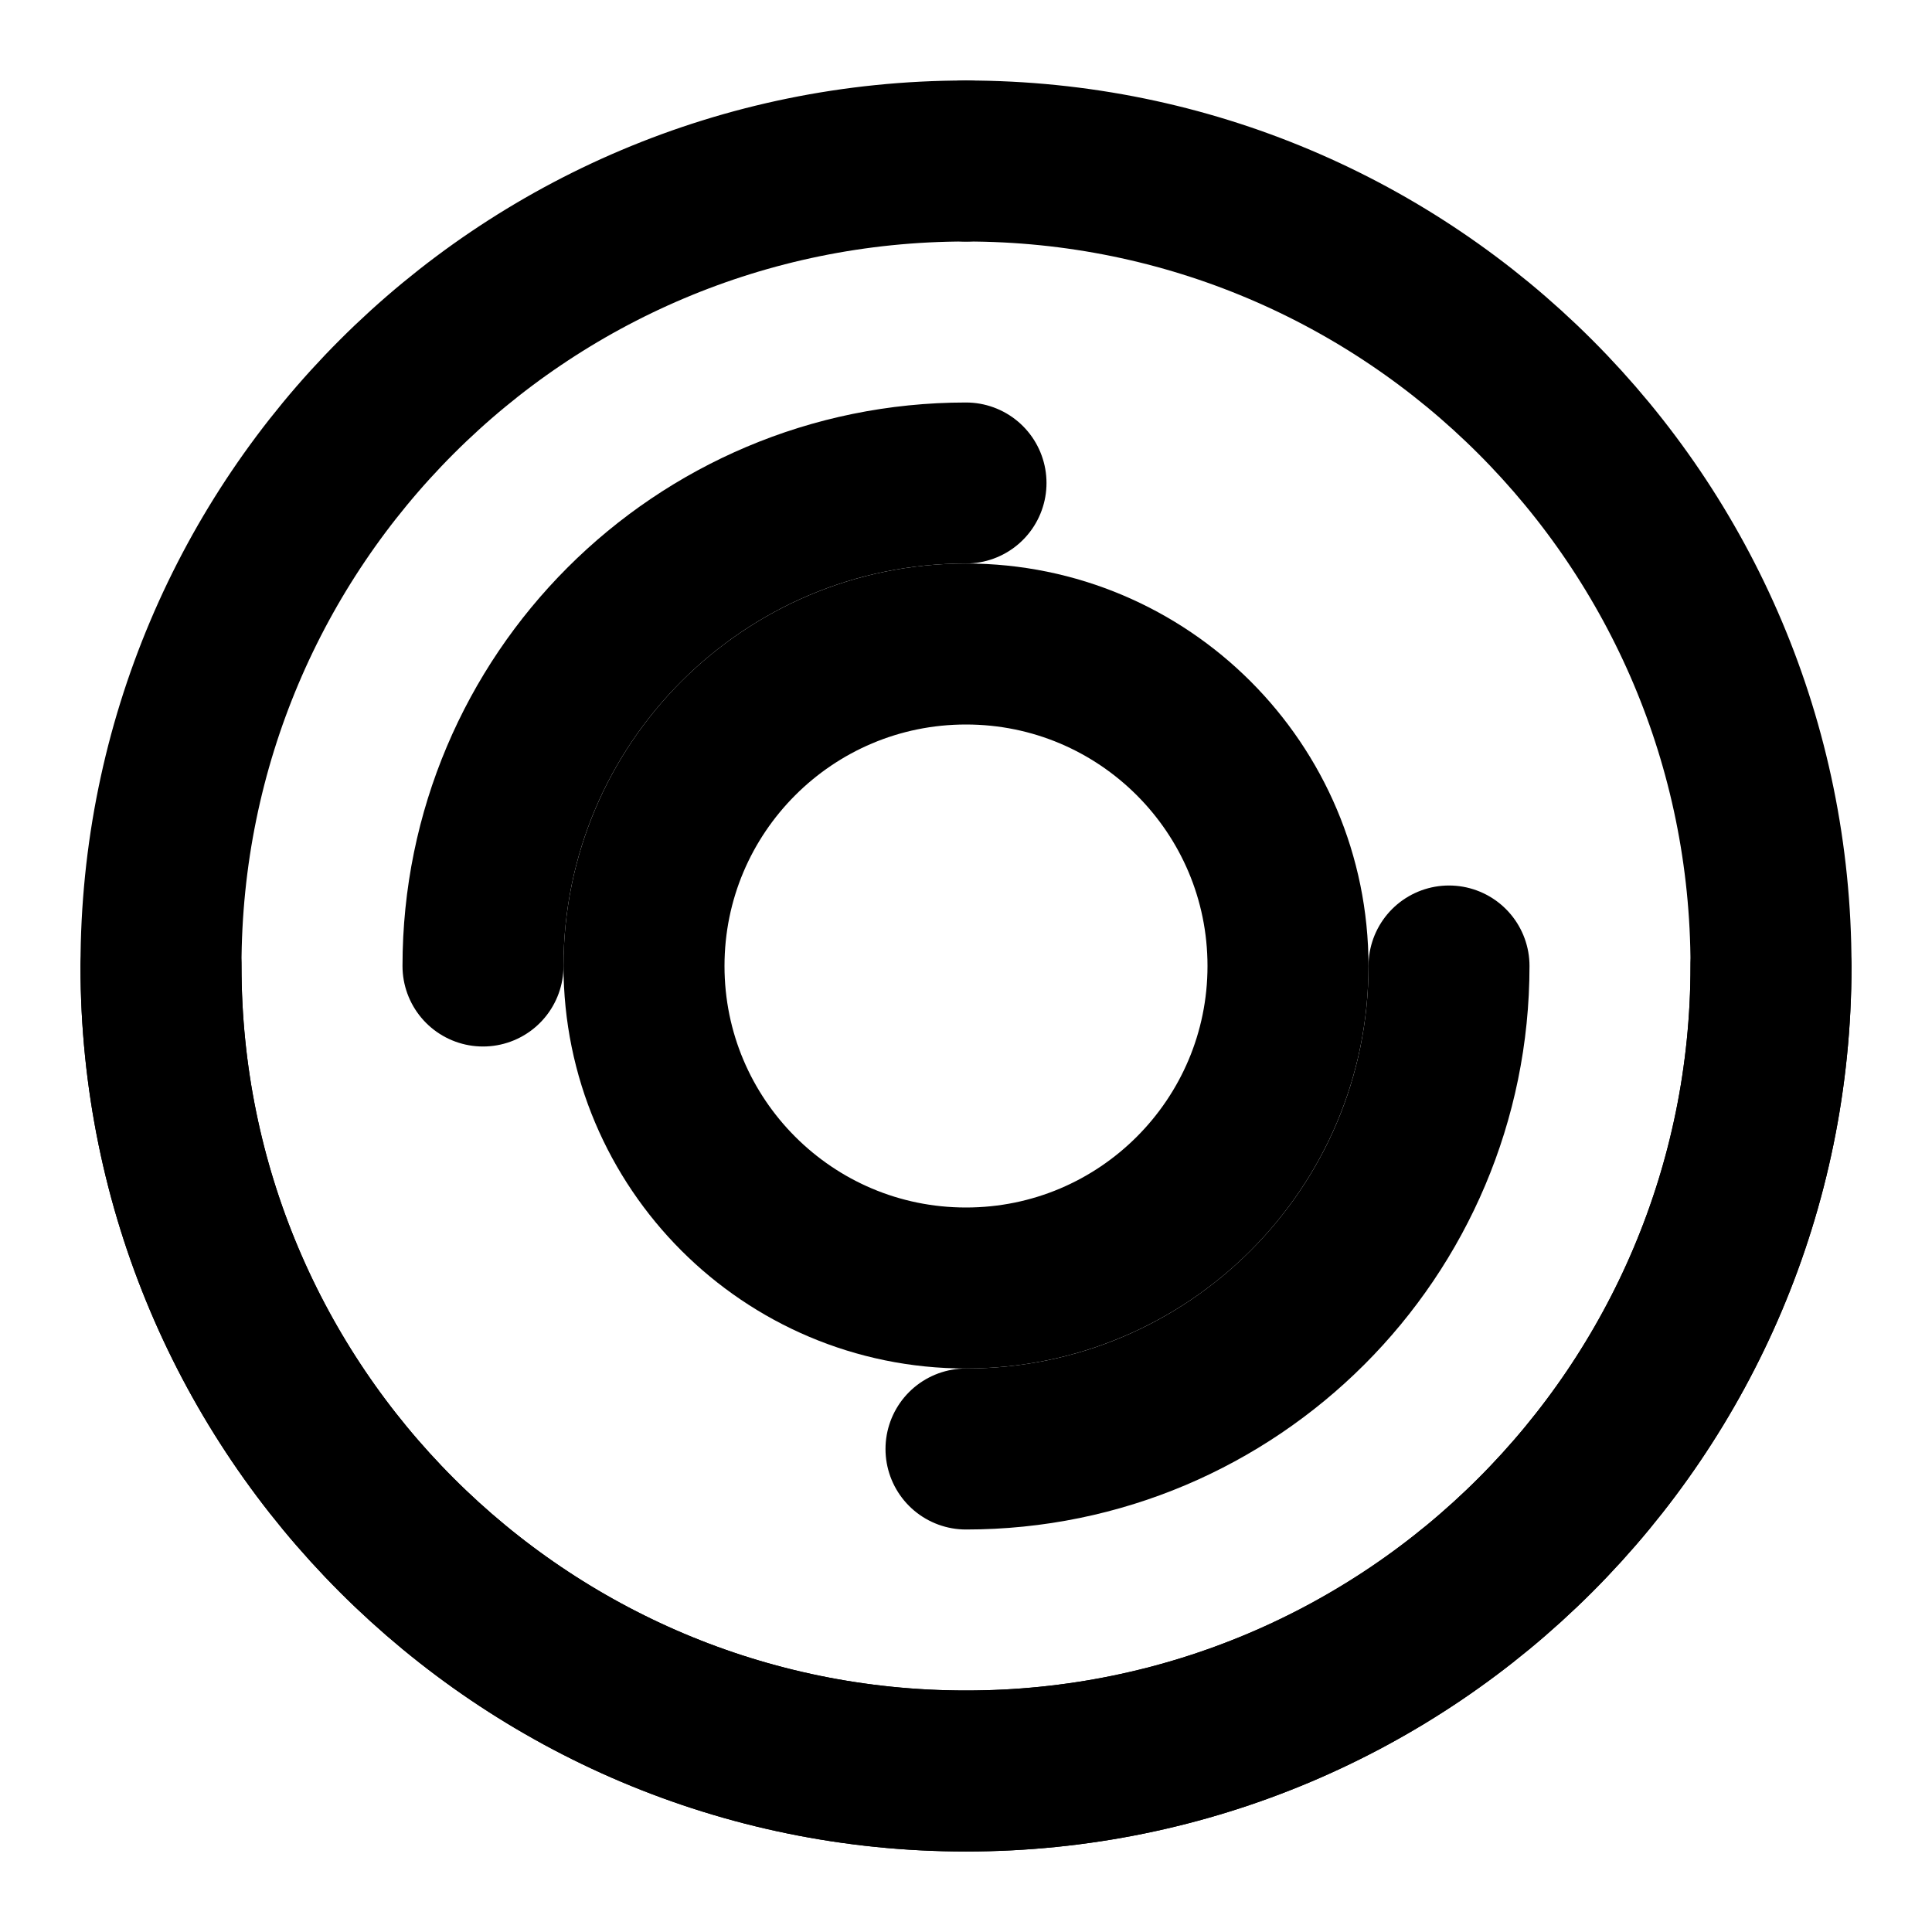
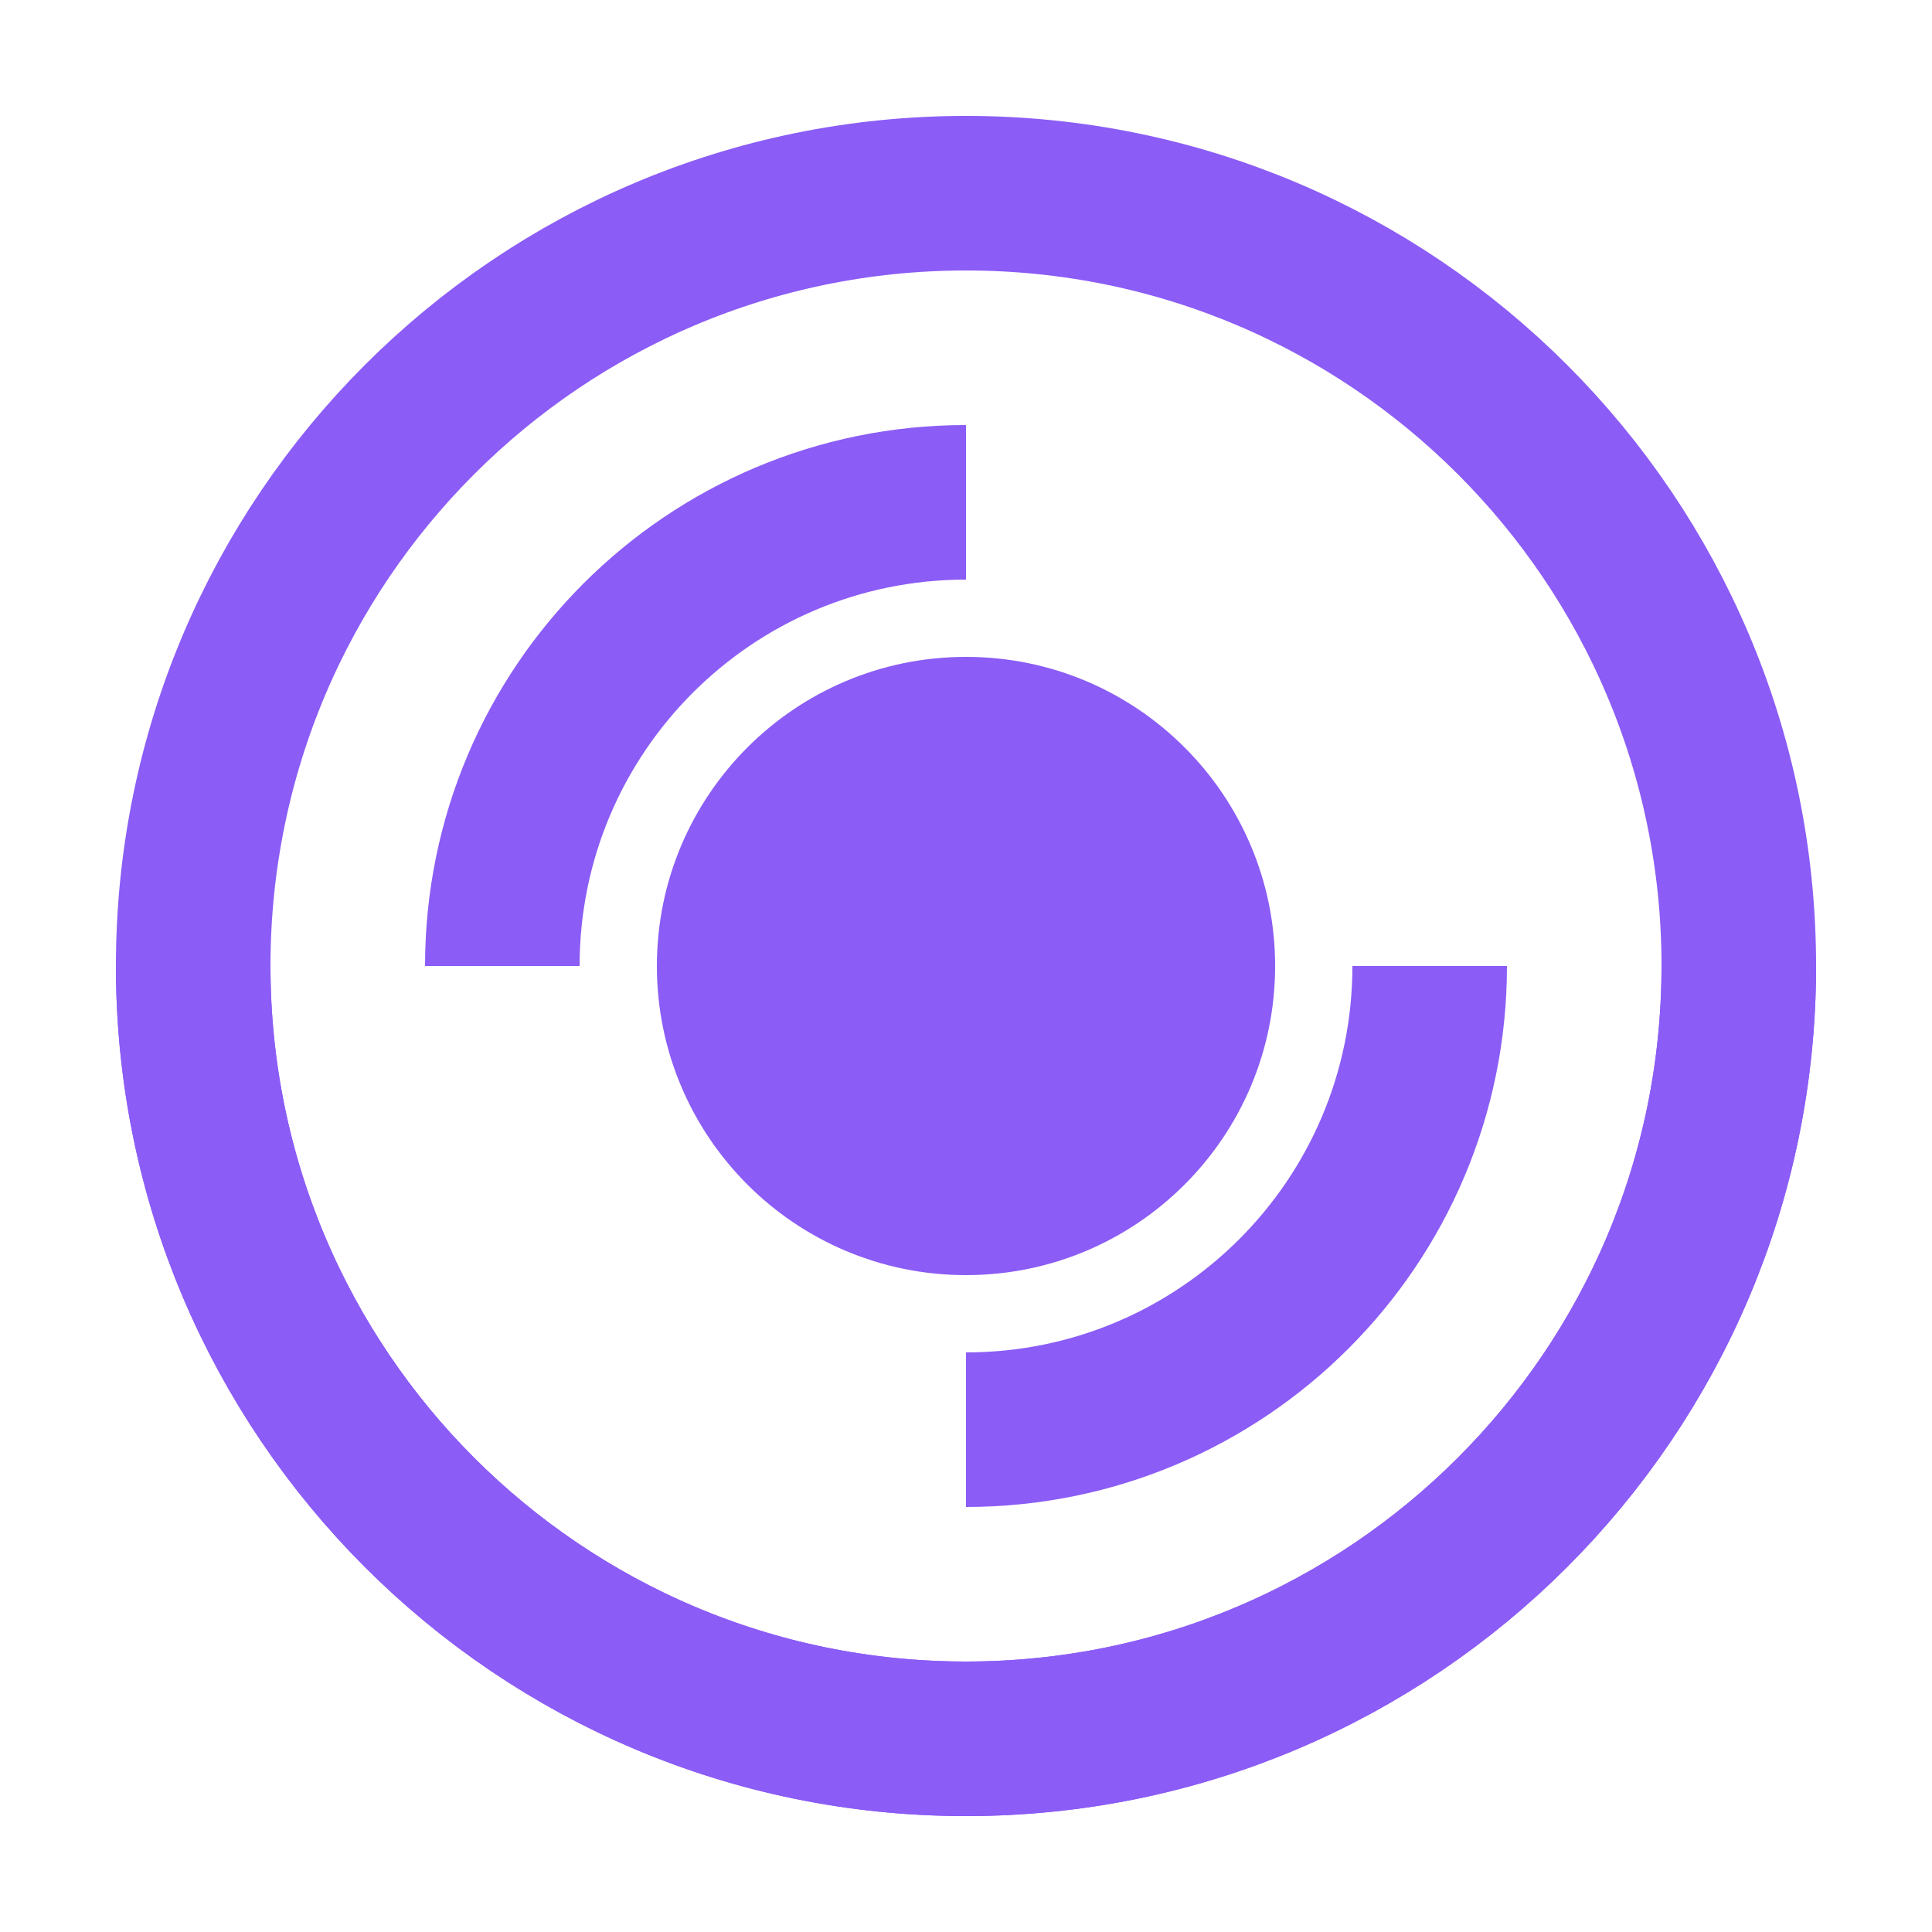
- <svg xmlns="http://www.w3.org/2000/svg" width="24" height="24" viewBox="0 0 24 24" fill="none" stroke="currentColor" stroke-width="2" stroke-linecap="round" stroke-linejoin="round">
-   <path d="M12 2a10 10 0 1 0 10 10" />
-   <path d="M12 2a10 10 0 1 1-10 10" />
-   <path d="M16 12a4 4 0 1 1-8 0 4 4 0 0 1 8 0z" />
-   <path d="M12 18a6 6 0 0 0 6-6" />
-   <path d="M12 6a6 6 0 0 0-6 6" />
+ <svg xmlns="http://www.w3.org/2000/svg" width="100" height="100" viewBox="0 0 100 100">
+   <path d="M50 10a40 40 0 1 0 40 40" stroke="#8B5CF6" stroke-width="8" fill="none" />
+   <path d="M50 10a40 40 0 1 1-40 40" stroke="#8B5CF6" stroke-width="8" fill="none" />
+   <path d="M66 50a16 16 0 1 1-32 0 16 16 0 0 1 32 0z" fill="#8B5CF6" />
+   <path d="M50 74a24 24 0 0 0 24-24" stroke="#8B5CF6" stroke-width="8" fill="none" />
+   <path d="M50 26a24 24 0 0 0-24 24" stroke="#8B5CF6" stroke-width="8" fill="none" />
</svg>
